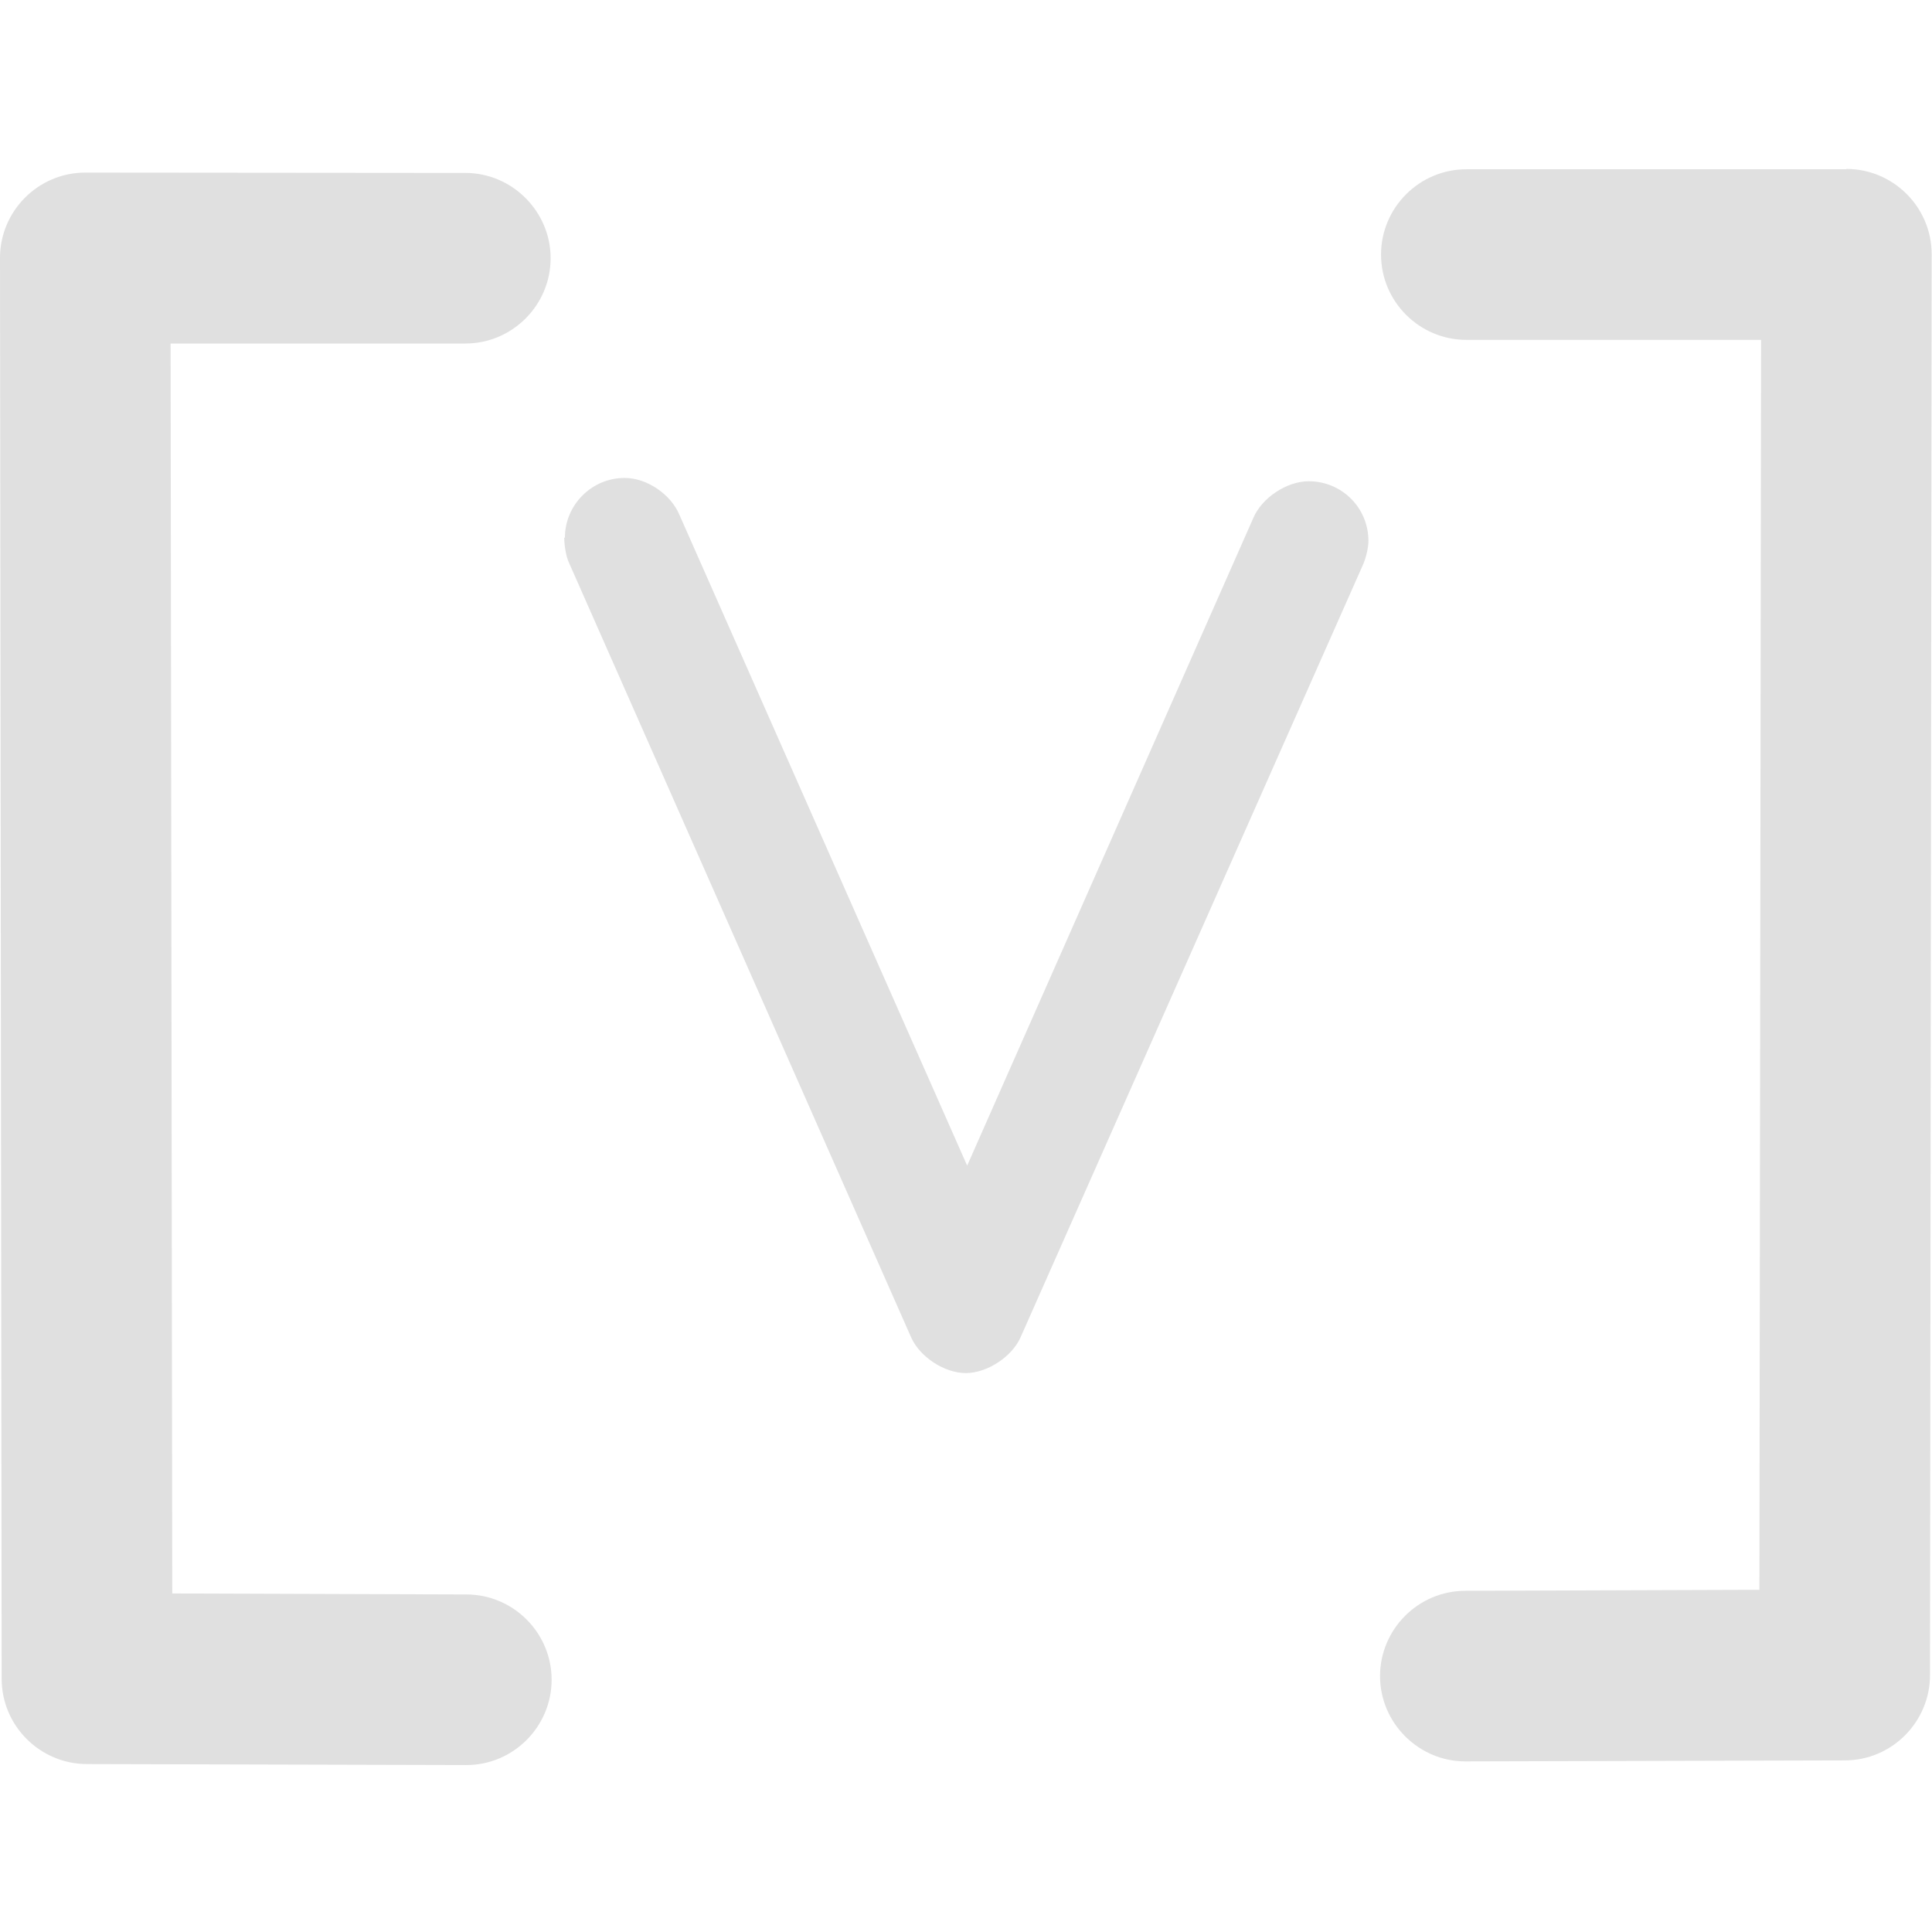
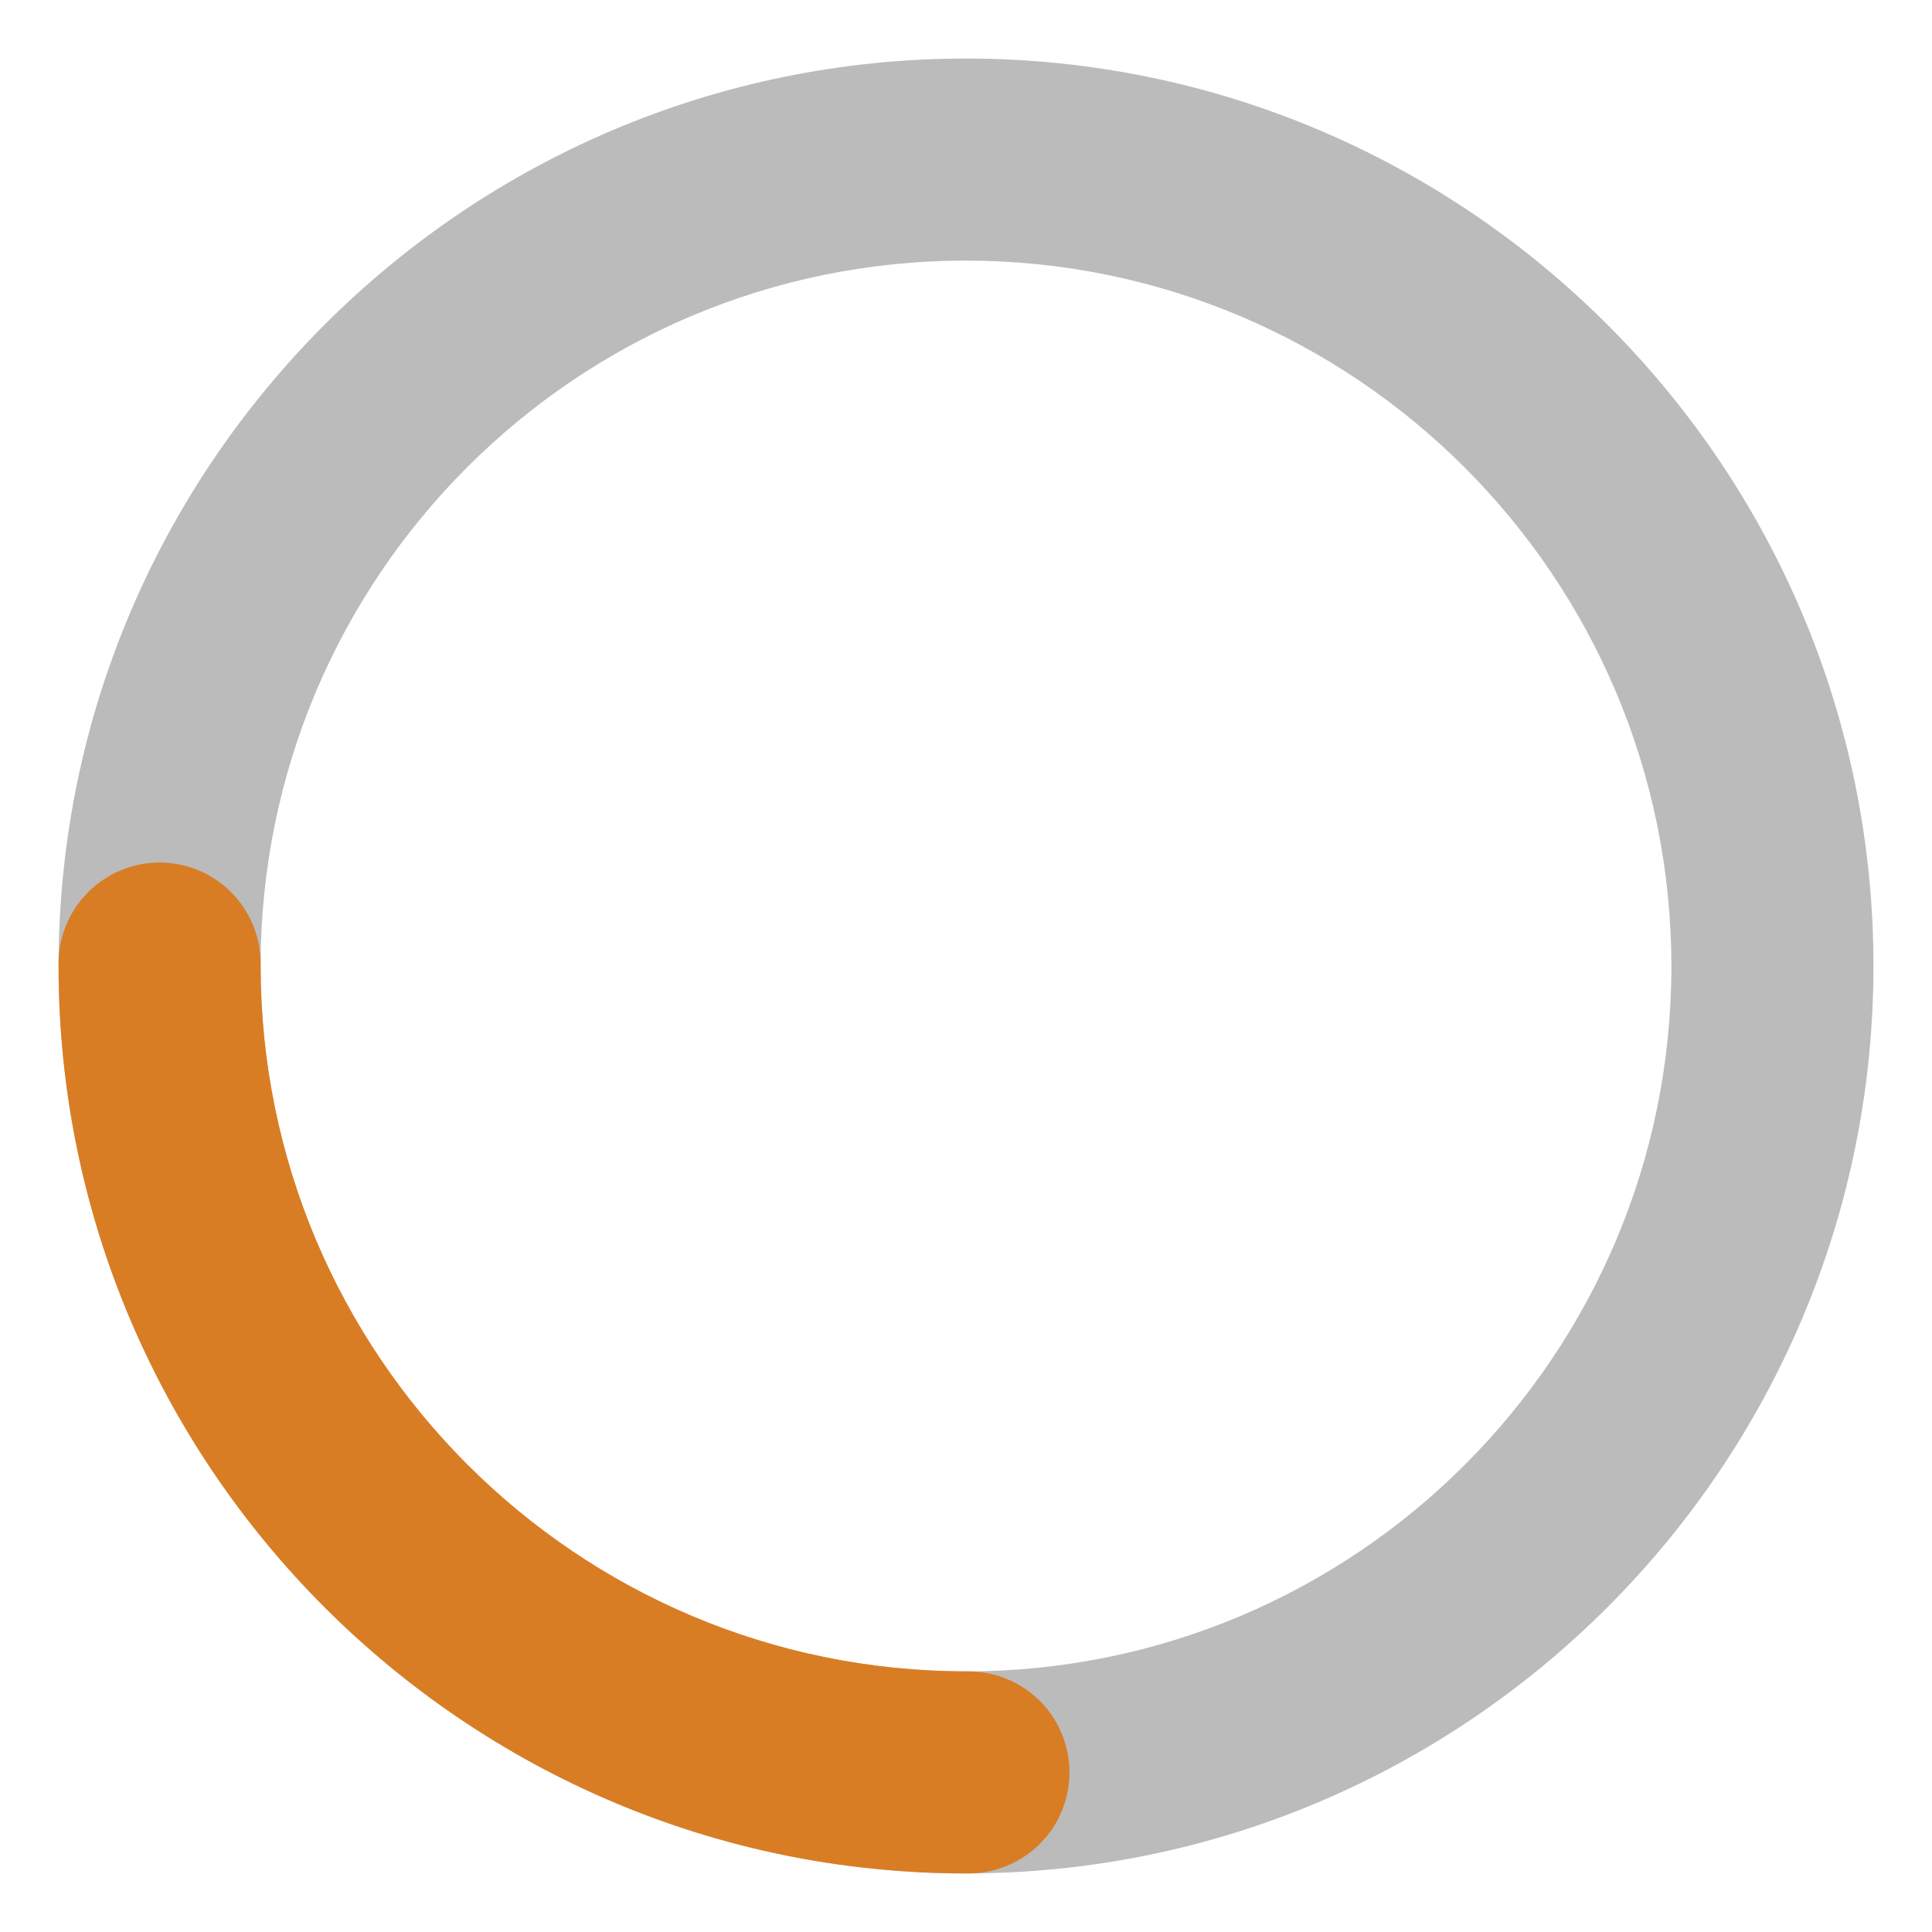
- <svg xmlns="http://www.w3.org/2000/svg" width="16" height="16" version="1.1" viewBox="0 0 5.821 5.821">
-   <g transform="translate(-80.642 -138.91)">
-     <g fill="#e0e0e0" stroke-width=".044" aria-label="[v]">
-       <path d="m80.899 139.43c-0.142 0-0.257 0.116-0.257 0.257l0.005 4.281c0 0.142 0.116 0.257 0.257 0.257l1.14 3e-3h0.003c0.142 0 0.257-0.116 0.257-0.257 0-0.142-0.116-0.257-0.257-0.257h-0.003l-0.883-3e-3 -0.005-3.766h0.888c0.142 0 0.257-0.116 0.257-0.257s-0.116-0.257-0.257-0.257z" />
-       <path d="m82.342 140.53c0 0.021 0.005 0.057 0.015 0.077l1.03 2.332c0.026 0.059 0.1 0.108 0.165 0.108 0.064 0 0.139-0.049 0.165-0.108l1.03-2.324c0.01-0.021 0.018-0.054 0.018-0.075 0-0.1-0.08-0.18-0.18-0.18-0.067 0-0.142 0.051-0.167 0.111l-0.862 1.951-0.867-1.961c-0.026-0.062-0.098-0.111-0.165-0.111-0.1 0-0.18 0.082-0.18 0.18z" />
-       <path d="m86.205 139.42h-1.145c-0.142 0-0.257 0.116-0.257 0.257 0 0.142 0.116 0.257 0.257 0.257h0.888l-0.005 3.766-0.883 3e-3h-0.003c-0.142 0-0.257 0.116-0.257 0.257s0.116 0.257 0.257 0.257h0.003l1.14-3e-3c0.142 0 0.257-0.116 0.257-0.257l0.005-4.281c0-0.142-0.116-0.257-0.257-0.257z" />
-     </g>
-   </g>
+ <svg xmlns="http://www.w3.org/2000/svg" id="Calque_1" data-name="Calque 1" viewBox="0 0 330.005 330.005" version="1.1" width="330.005" height="330.005">
+   <defs id="defs4">
+     <style id="style2">.cls-1{fill:#5dbcaf;}.cls-2{fill:#268380;}.cls-3{fill:#f8e14b;}</style>
+   </defs>
+   <path class="cls-2" d="m 165.005,320 c -85.47,0 -155,-69.53 -155,-155 0,-85.47 69.53,-155 155,-155 85.47,0 155,69.53 155,155 0,85.47 -69.53,155 -155,155 z m 0,-275.49 A 120.49,120.49 0 1 0 285.495,165 120.62,120.62 0 0 0 165.005,44.51 Z" id="path10" style="fill:#bbbbbb;fill-opacity:1" />
+   <path class="cls-3" d="m 165.005,320 c -85.47,0 -155,-69.53 -155,-155 a 17.26,17.26 0 1 1 34.51,0 120.62,120.62 0 0 0 120.49,120.49 17.26,17.26 0 1 1 0,34.51 z" id="path12" style="fill:#d97d24;fill-opacity:1" />
</svg>
